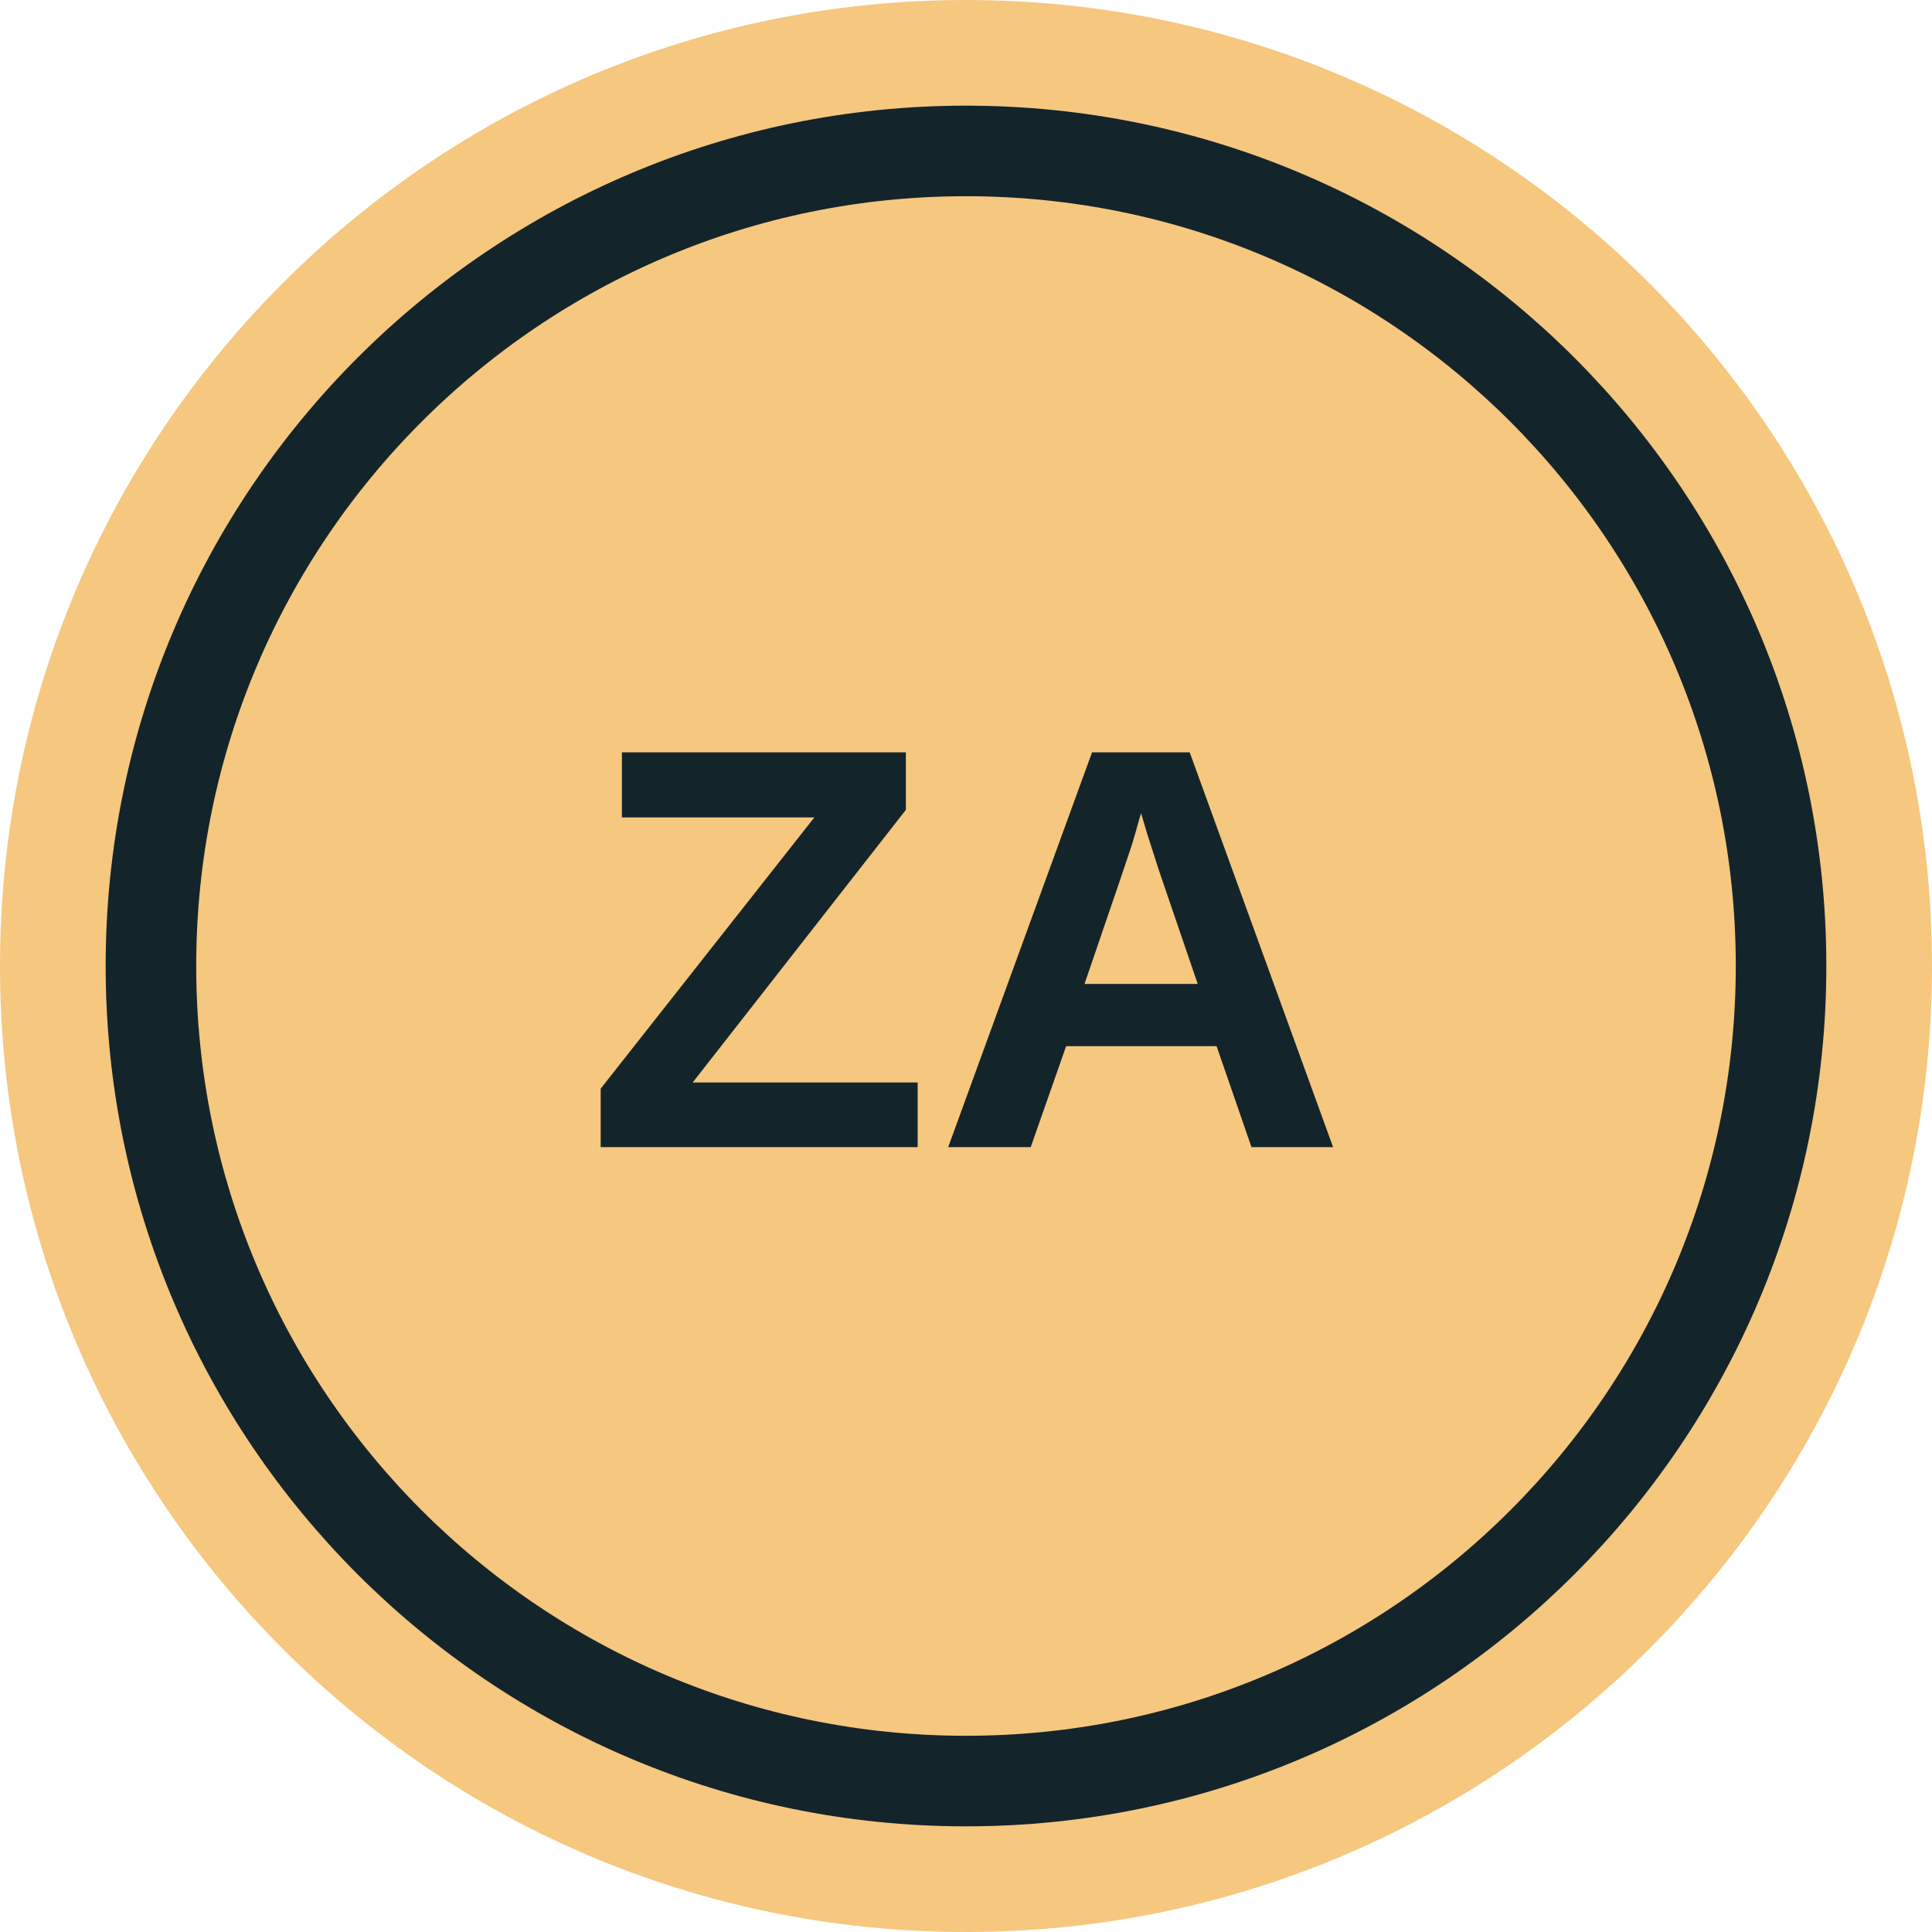
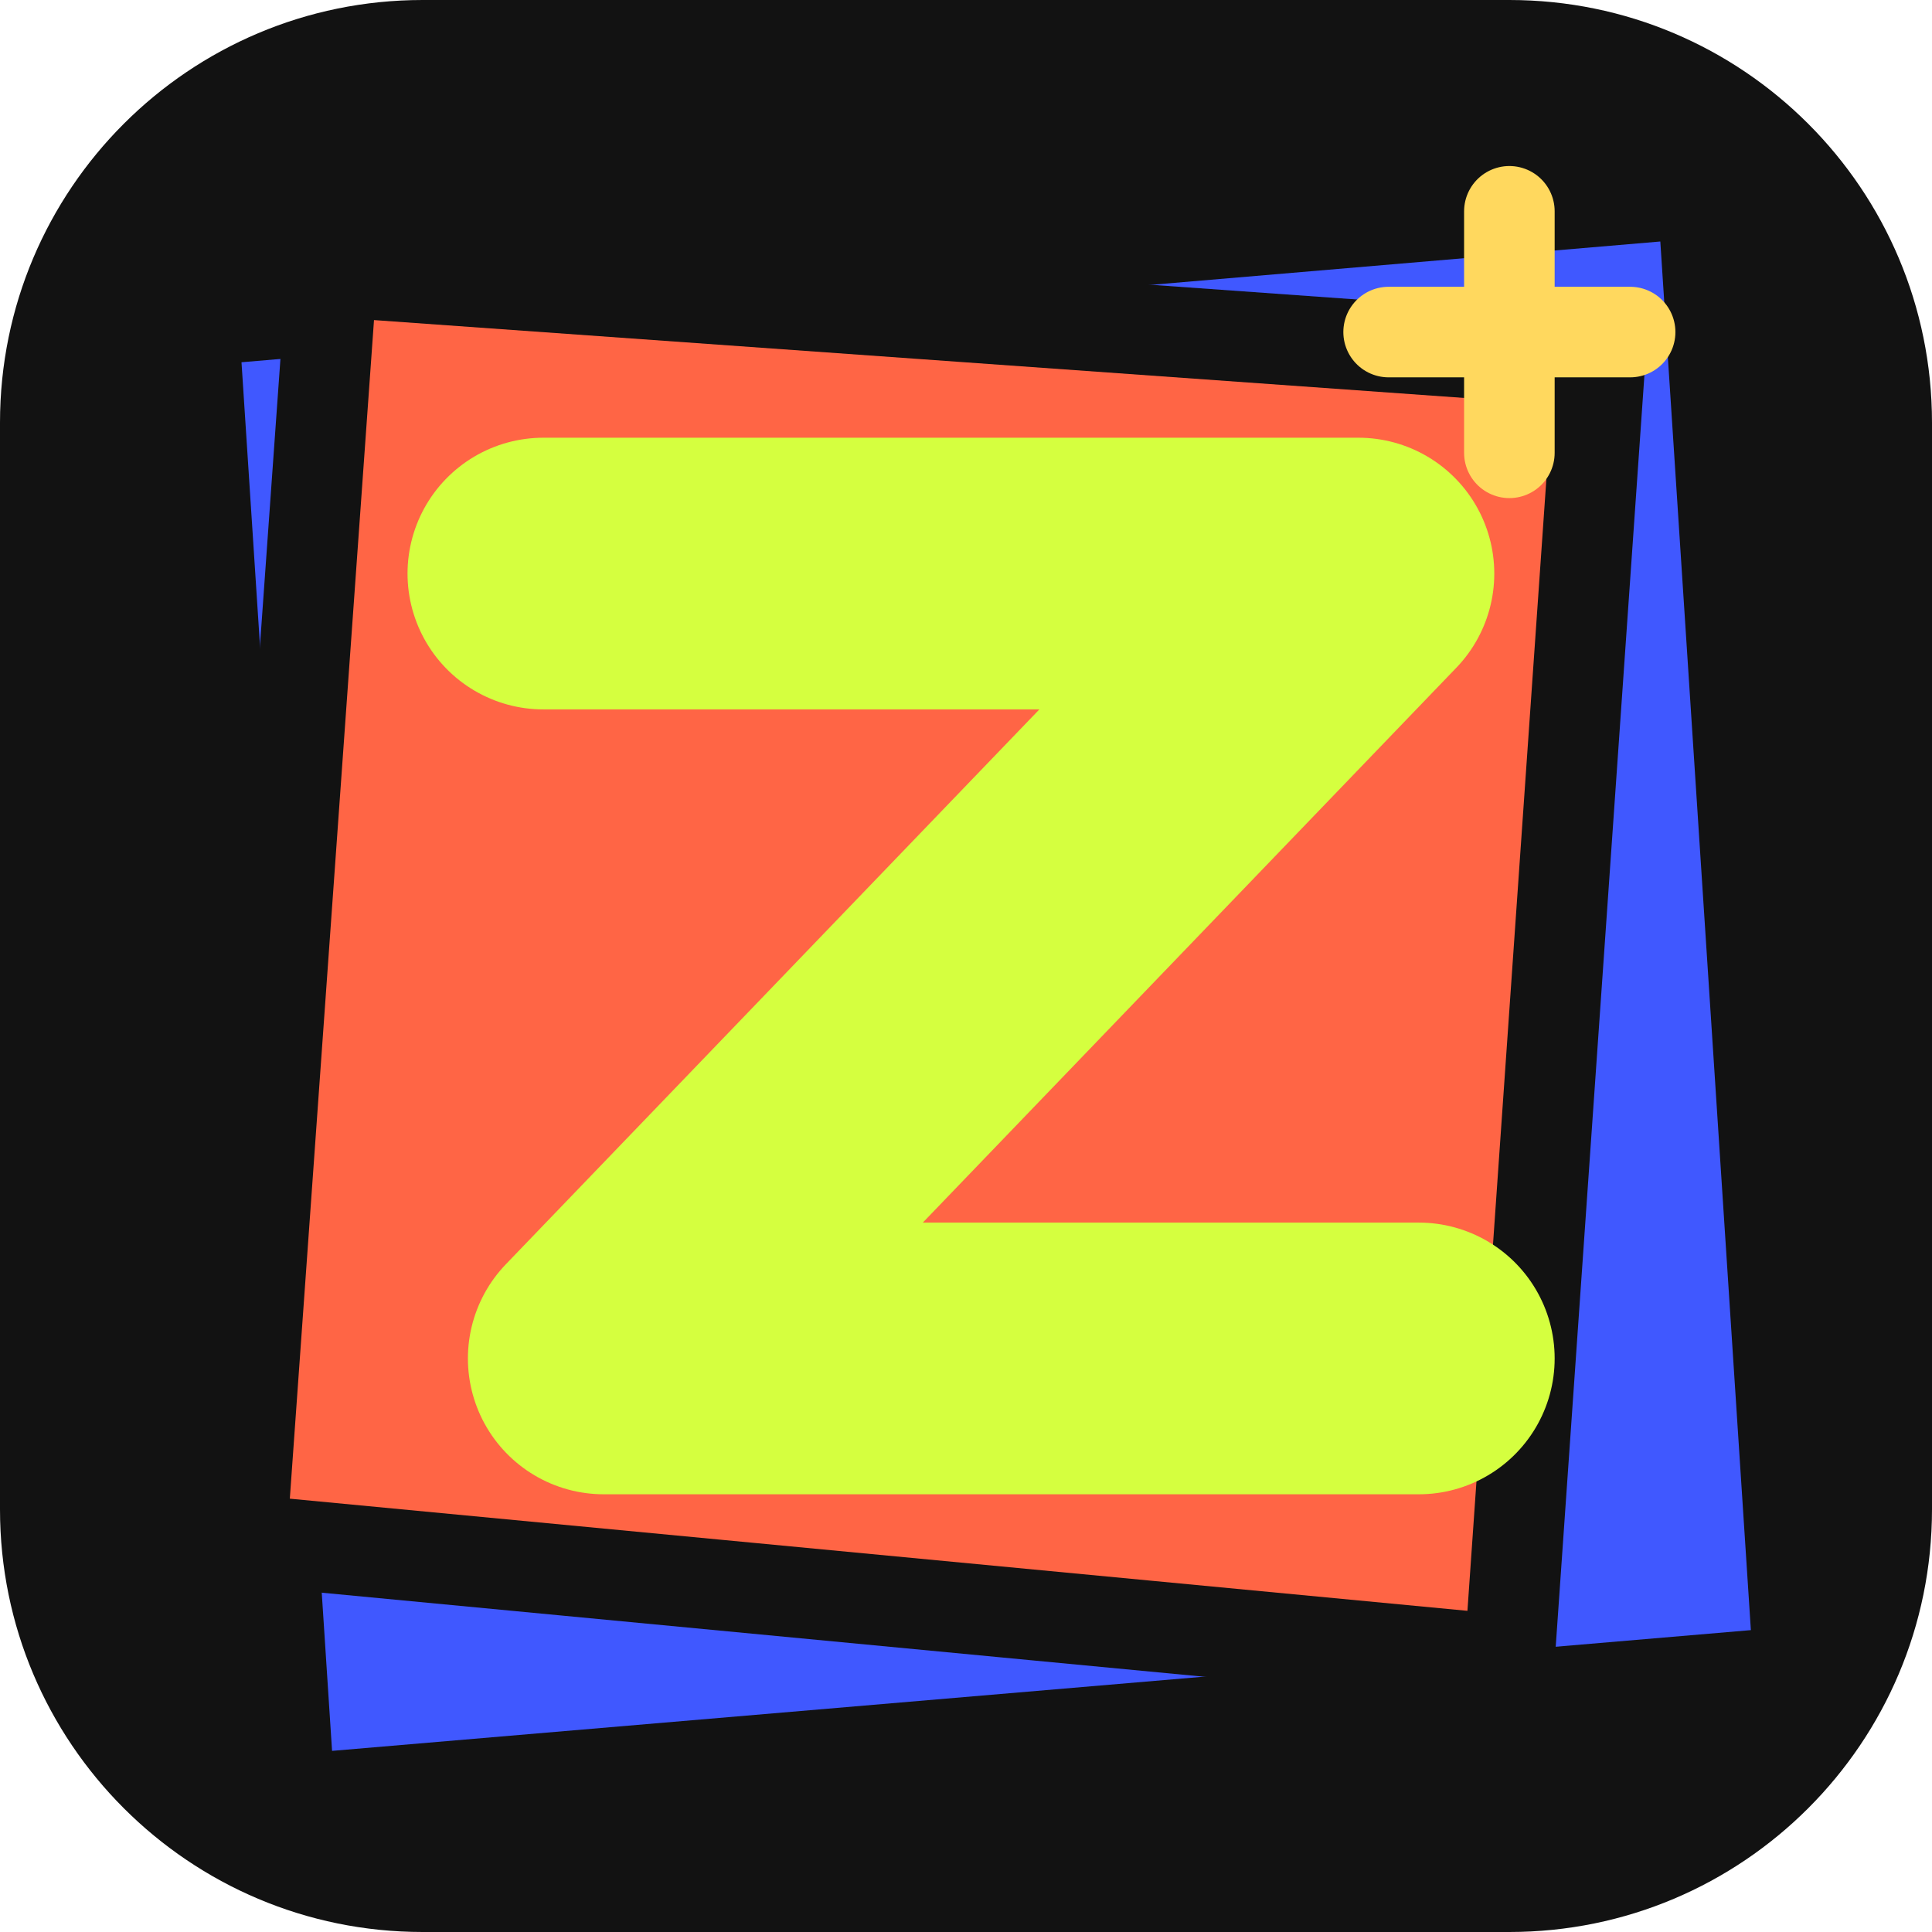
<svg xmlns="http://www.w3.org/2000/svg" viewBox="0 0 64 64">
-   <rect width="64" height="64" rx="32" fill="#f6c77f" />
-   <circle cx="32" cy="32" r="27" fill="none" stroke="#14242b" stroke-width="3" />
-   <text x="32" y="38" text-anchor="middle" font-family="Arial, sans-serif" font-size="19" font-weight="800" fill="#14242b">ZA</text>
+   <rect width="64" height="64" rx="14" fill="#121212" />
+   <path d="M8 12L55 8L58 54L11 58Z" fill="#4058ff" />
+   <path d="M11 9L53 12L50 55L8 51Z" fill="#ff6545" stroke="#121212" stroke-width="3" />
+   <path d="M18 19H45L20 45H47" fill="none" stroke="#d5ff3f" stroke-width="9" stroke-linecap="round" stroke-linejoin="round" />
+   <path d="M50 7V15M46 11H54" stroke="#ffd85e" stroke-width="3" stroke-linecap="round" />
</svg>
